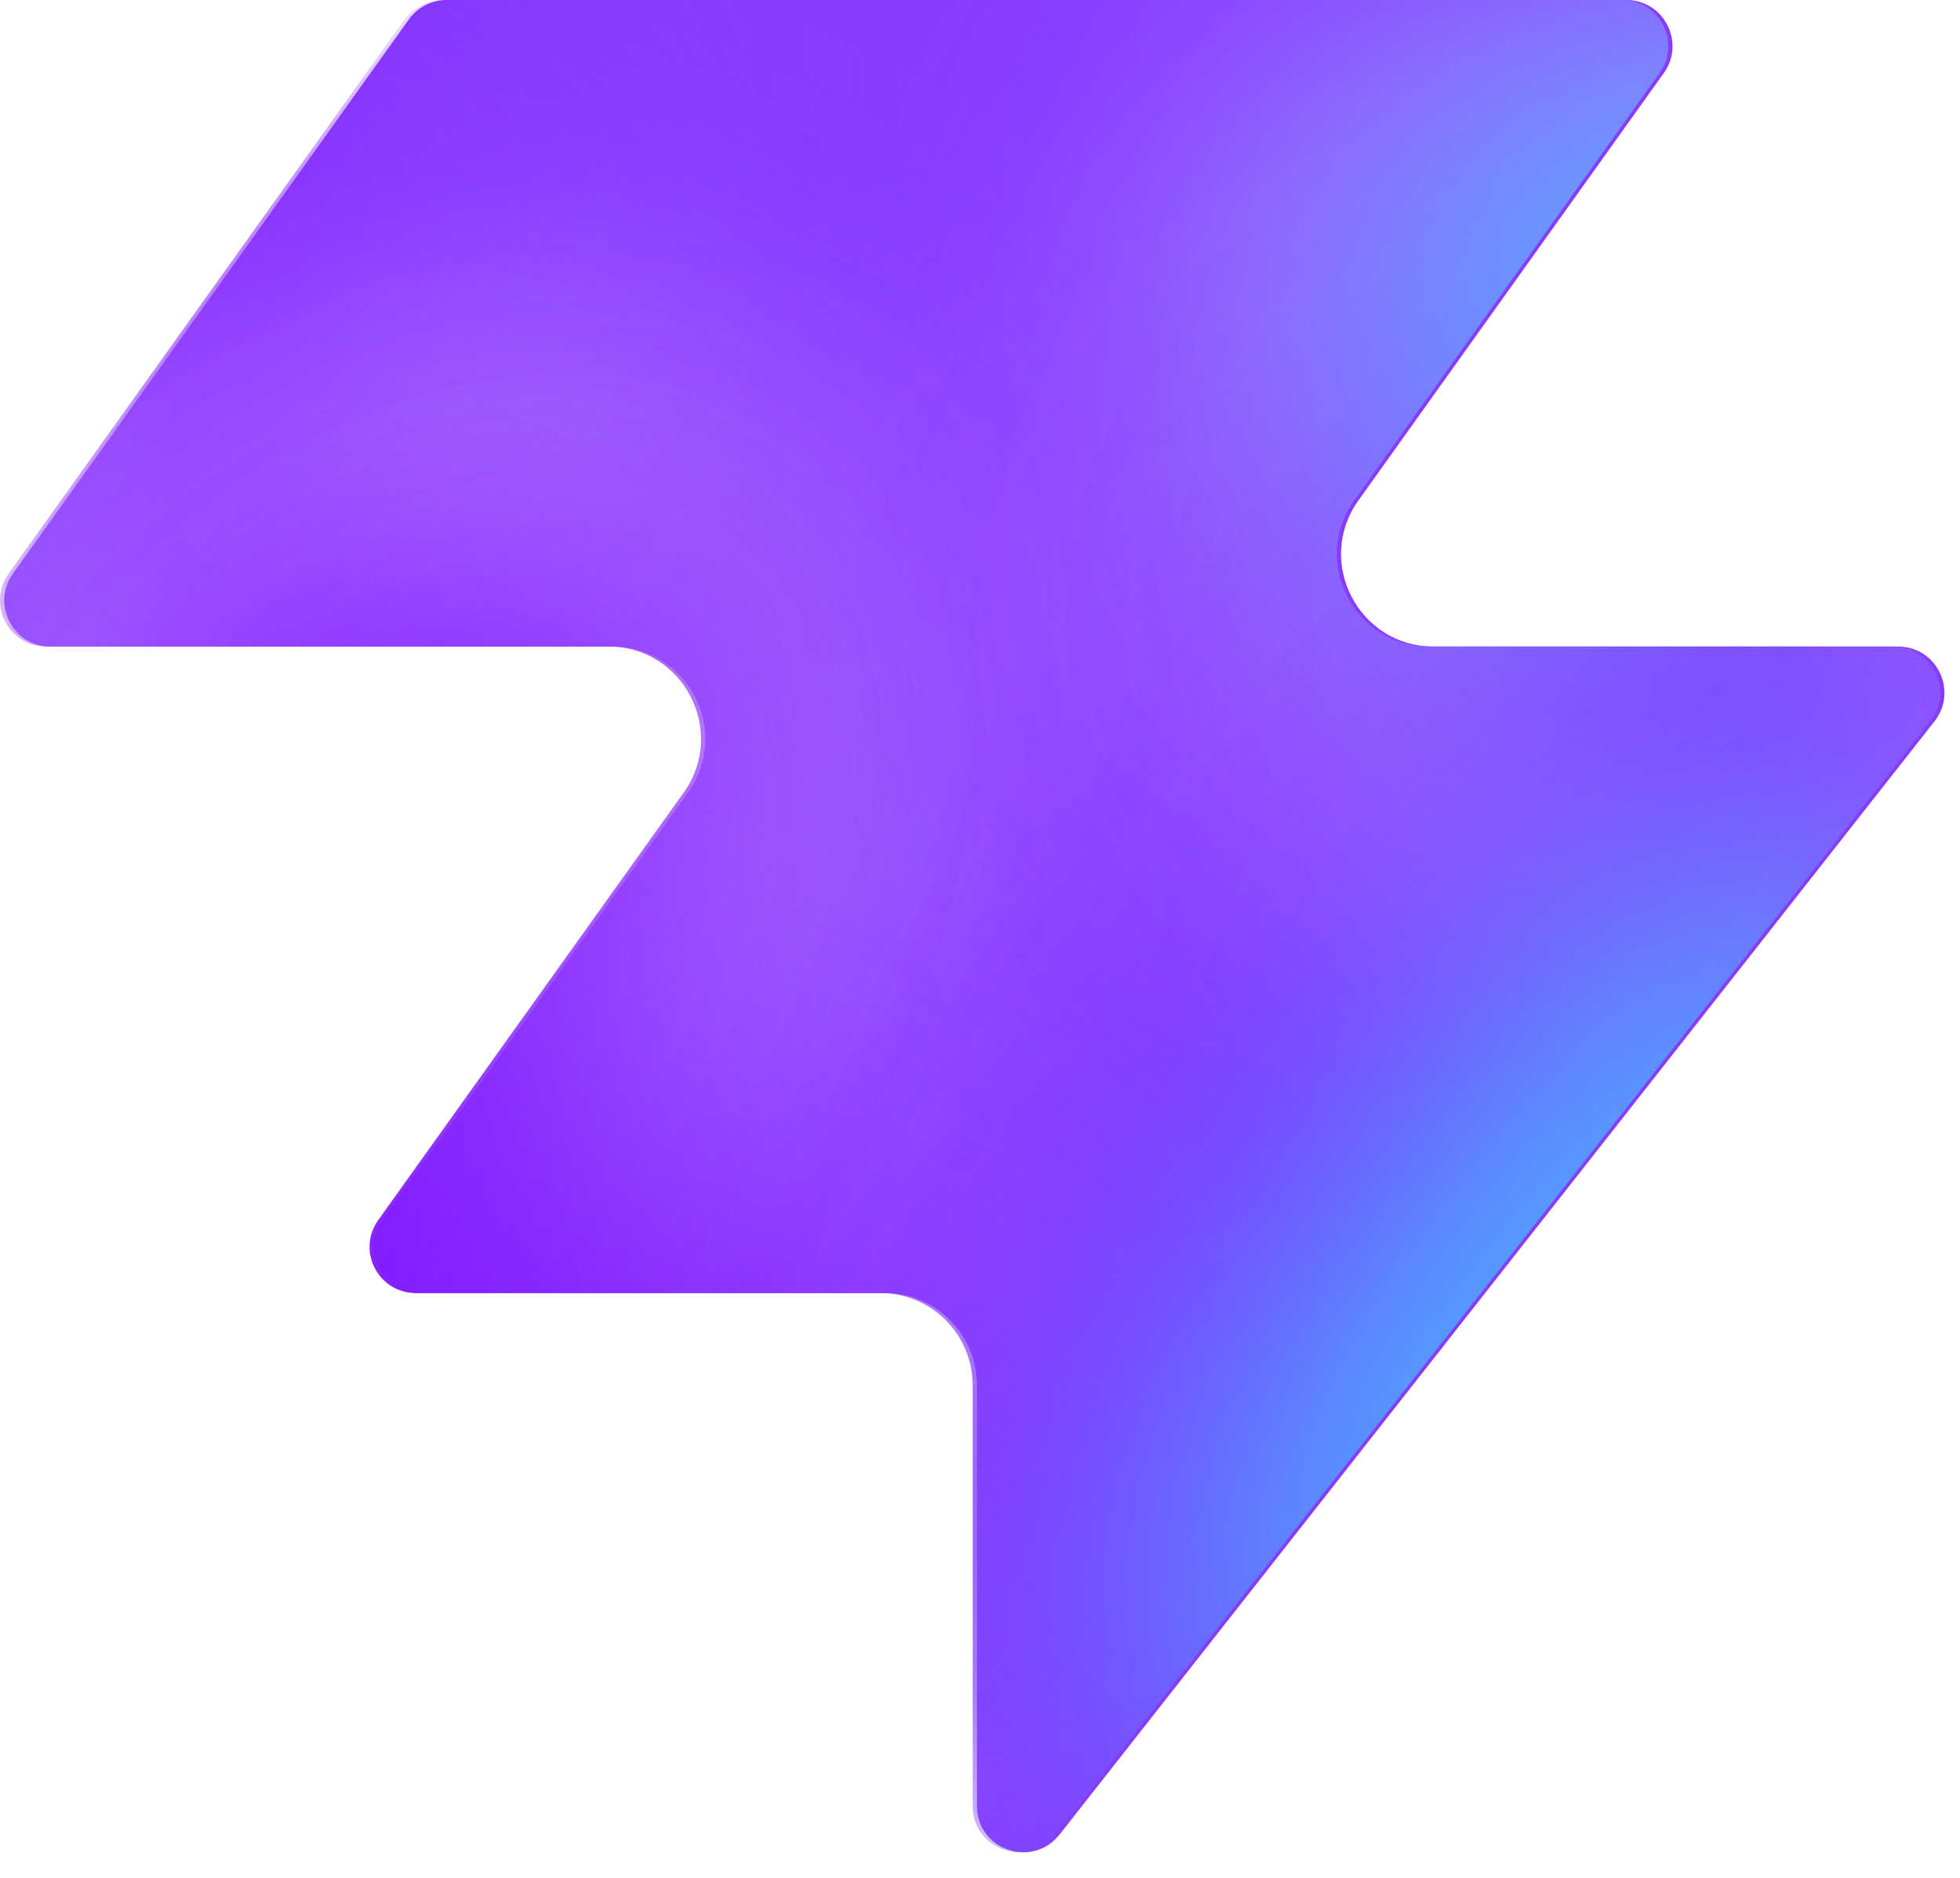
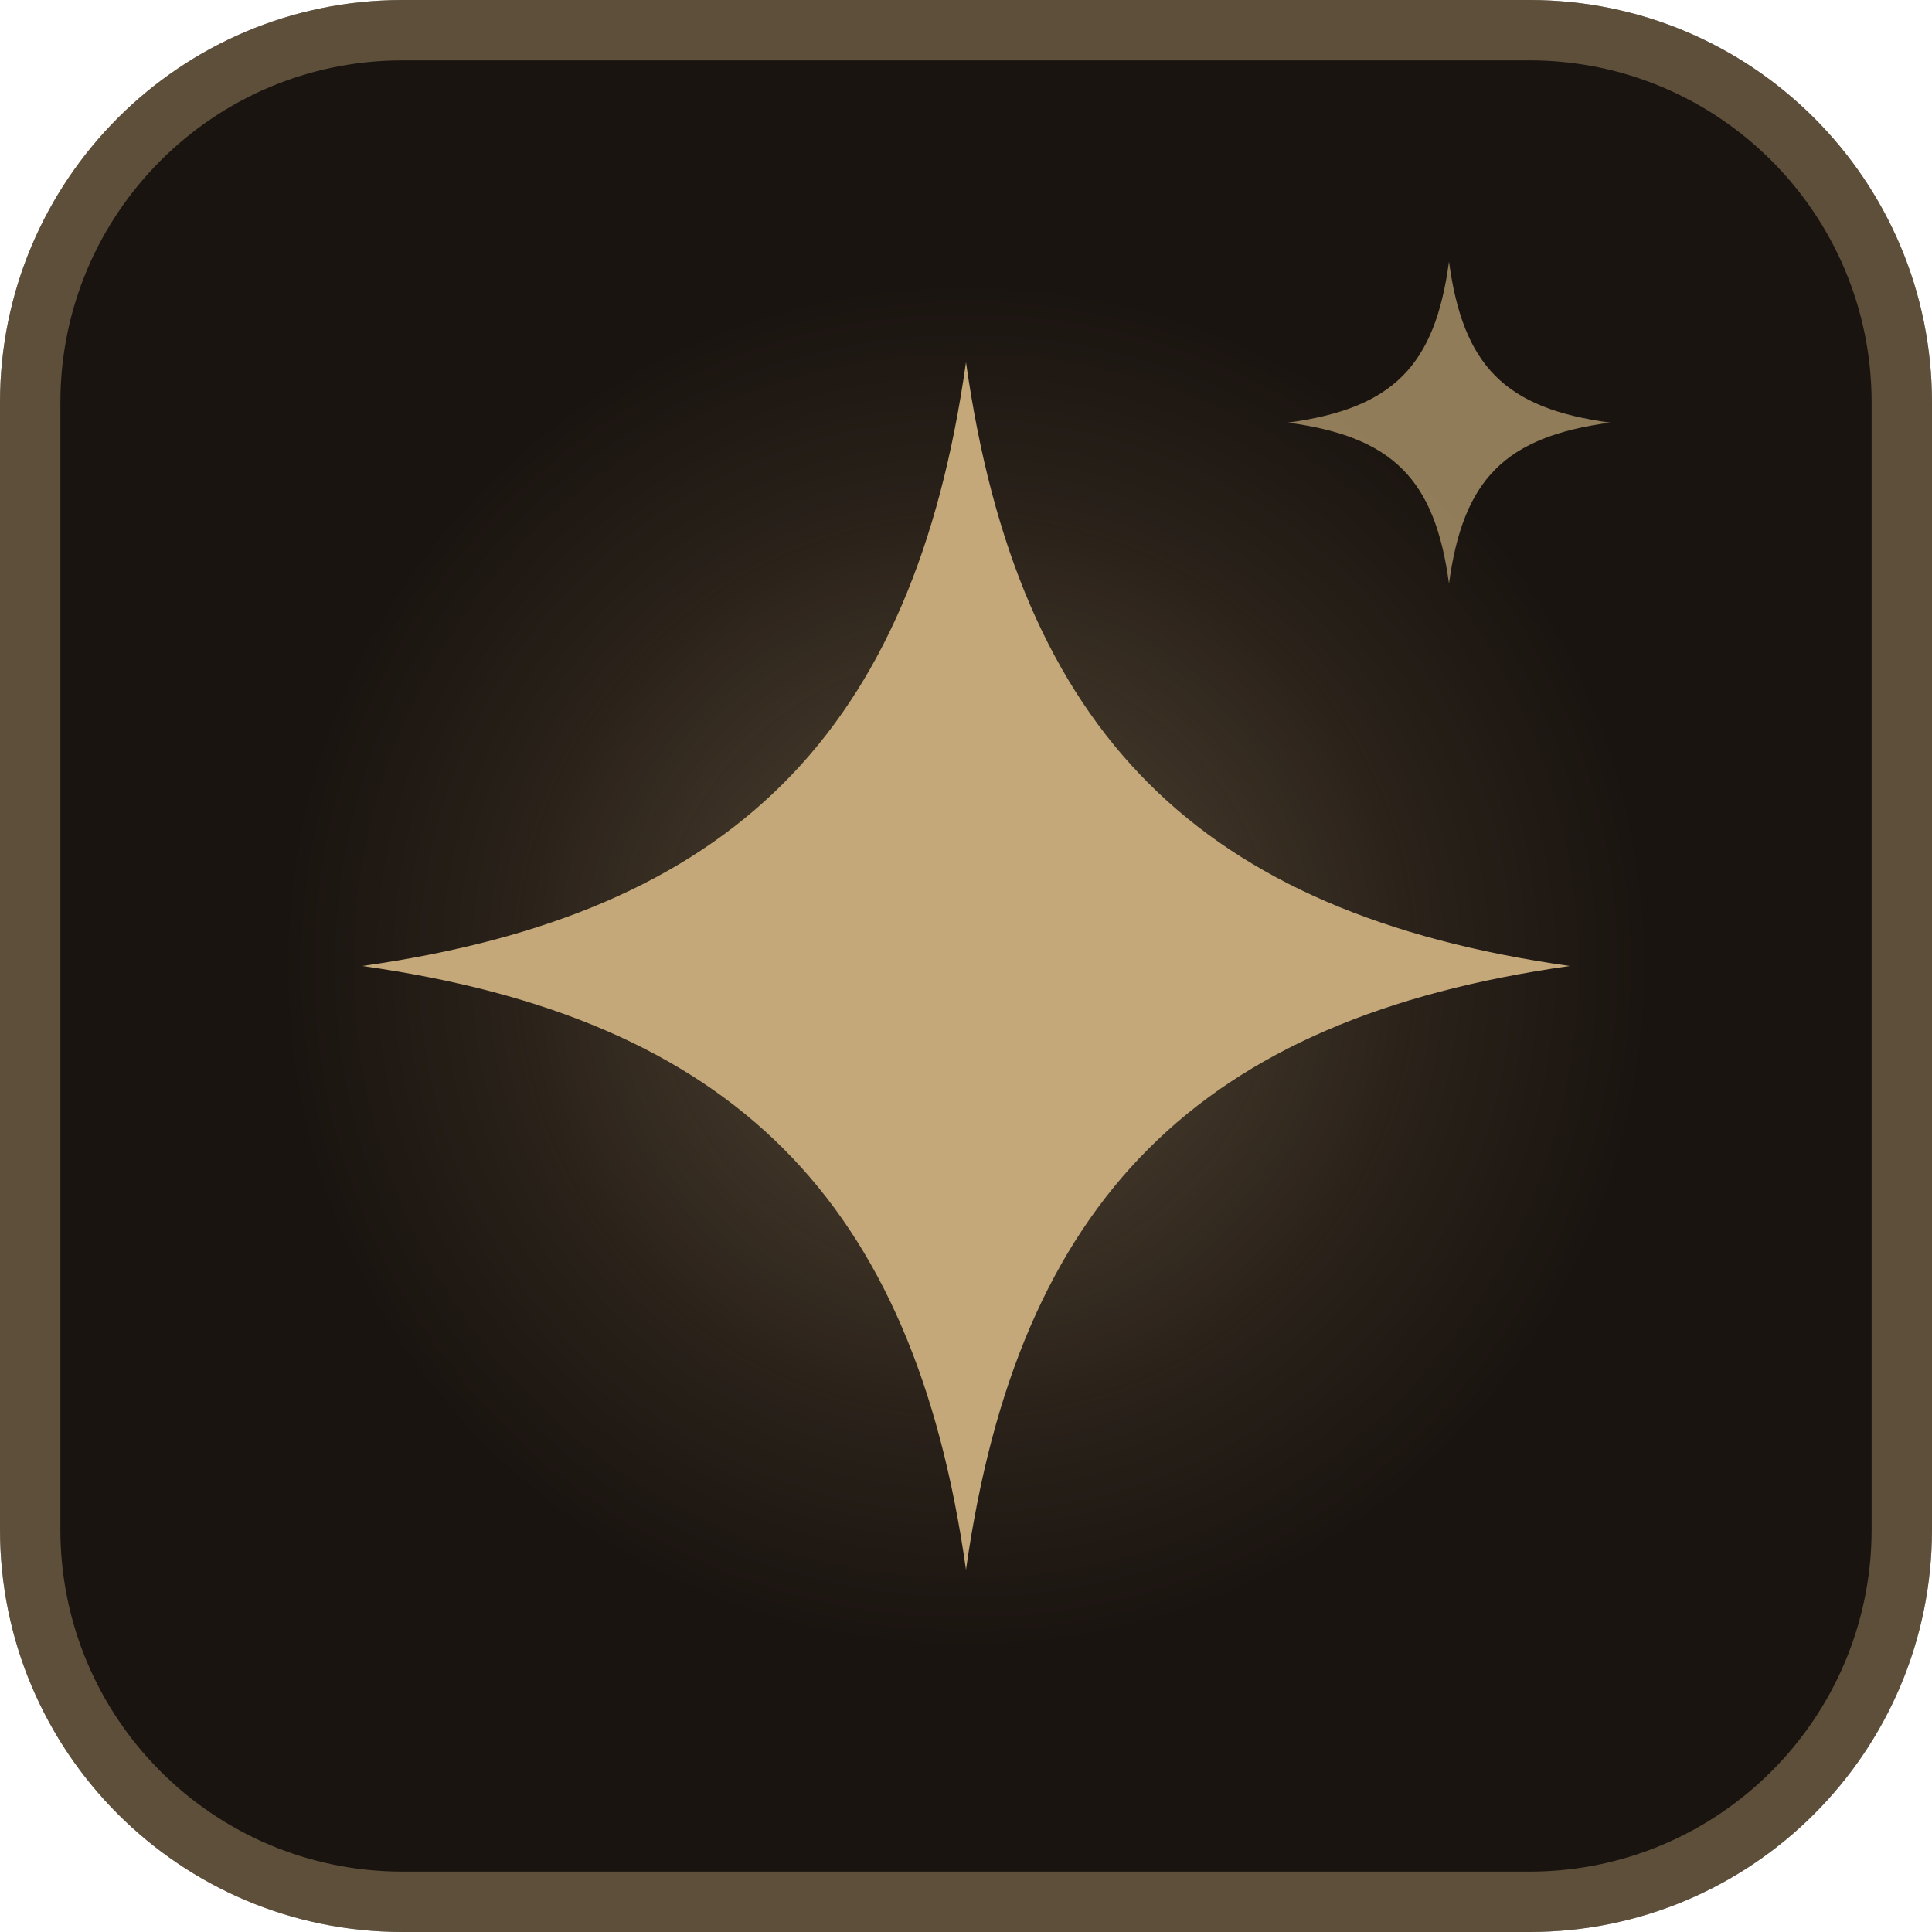
- <svg xmlns="http://www.w3.org/2000/svg" width="48" height="46" fill="none" viewBox="0 0 48 46">
-   <path fill="#863bff" d="M25.946 44.938c-.664.845-2.021.375-2.021-.698V33.937a2.26 2.26 0 0 0-2.262-2.262H10.287c-.92 0-1.456-1.04-.92-1.788l7.48-10.471c1.07-1.497 0-3.578-1.842-3.578H1.237c-.92 0-1.456-1.04-.92-1.788L10.013.474c.214-.297.556-.474.92-.474h28.894c.92 0 1.456 1.04.92 1.788l-7.48 10.471c-1.07 1.498 0 3.579 1.842 3.579h11.377c.943 0 1.473 1.088.89 1.83L25.947 44.94z" style="fill:#863bff;fill:color(display-p3 .525 .23 1);fill-opacity:1" />
-   <mask id="a" width="48" height="46" x="0" y="0" maskUnits="userSpaceOnUse" style="mask-type:alpha">
-     <path fill="#000" d="M25.842 44.938c-.664.844-2.021.375-2.021-.698V33.937a2.26 2.26 0 0 0-2.262-2.262H10.183c-.92 0-1.456-1.04-.92-1.788l7.48-10.471c1.07-1.498 0-3.579-1.842-3.579H1.133c-.92 0-1.456-1.04-.92-1.787L9.91.473c.214-.297.556-.474.92-.474h28.894c.92 0 1.456 1.04.92 1.788l-7.48 10.471c-1.07 1.498 0 3.578 1.842 3.578h11.377c.943 0 1.473 1.088.89 1.832L25.843 44.94z" style="fill:#000;fill-opacity:1" />
-   </mask>
-   <g mask="url(#a)">
-     <g filter="url(#b)">
-       <ellipse cx="5.508" cy="14.704" fill="#ede6ff" rx="5.508" ry="14.704" style="fill:#ede6ff;fill:color(display-p3 .927 .903 1);fill-opacity:1" transform="matrix(.00324 1 1 -.00324 -4.47 31.516)" />
-     </g>
-     <g filter="url(#c)">
-       <ellipse cx="10.399" cy="29.851" fill="#ede6ff" rx="10.399" ry="29.851" style="fill:#ede6ff;fill:color(display-p3 .927 .903 1);fill-opacity:1" transform="matrix(.00324 1 1 -.00324 -39.328 7.883)" />
-     </g>
-     <g filter="url(#d)">
-       <ellipse cx="5.508" cy="30.487" fill="#7e14ff" rx="5.508" ry="30.487" style="fill:#7e14ff;fill:color(display-p3 .492 .077 1);fill-opacity:1" transform="rotate(89.814 -25.913 -14.639)scale(1 -1)" />
-     </g>
-     <g filter="url(#e)">
-       <ellipse cx="5.508" cy="30.599" fill="#7e14ff" rx="5.508" ry="30.599" style="fill:#7e14ff;fill:color(display-p3 .492 .077 1);fill-opacity:1" transform="rotate(89.814 -32.644 -3.334)scale(1 -1)" />
-     </g>
-     <g filter="url(#f)">
-       <ellipse cx="5.508" cy="30.599" fill="#7e14ff" rx="5.508" ry="30.599" style="fill:#7e14ff;fill:color(display-p3 .492 .077 1);fill-opacity:1" transform="matrix(.00324 1 1 -.00324 -34.34 30.47)" />
-     </g>
-     <g filter="url(#g)">
-       <ellipse cx="14.072" cy="22.078" fill="#ede6ff" rx="14.072" ry="22.078" style="fill:#ede6ff;fill:color(display-p3 .927 .903 1);fill-opacity:1" transform="rotate(93.35 24.506 48.493)scale(-1 1)" />
-     </g>
-     <g filter="url(#h)">
-       <ellipse cx="3.47" cy="21.501" fill="#7e14ff" rx="3.47" ry="21.501" style="fill:#7e14ff;fill:color(display-p3 .492 .077 1);fill-opacity:1" transform="rotate(89.009 28.708 47.59)scale(-1 1)" />
-     </g>
-     <g filter="url(#i)">
-       <ellipse cx="3.47" cy="21.501" fill="#7e14ff" rx="3.47" ry="21.501" style="fill:#7e14ff;fill:color(display-p3 .492 .077 1);fill-opacity:1" transform="rotate(89.009 28.708 47.59)scale(-1 1)" />
-     </g>
-     <g filter="url(#j)">
-       <ellipse cx=".387" cy="8.972" fill="#7e14ff" rx="4.407" ry="29.108" style="fill:#7e14ff;fill:color(display-p3 .492 .077 1);fill-opacity:1" transform="rotate(39.51 .387 8.972)" />
-     </g>
-     <g filter="url(#k)">
-       <ellipse cx="47.523" cy="-6.092" fill="#7e14ff" rx="4.407" ry="29.108" style="fill:#7e14ff;fill:color(display-p3 .492 .077 1);fill-opacity:1" transform="rotate(37.892 47.523 -6.092)" />
-     </g>
-     <g filter="url(#l)">
-       <ellipse cx="41.412" cy="6.333" fill="#47bfff" rx="5.971" ry="9.665" style="fill:#47bfff;fill:color(display-p3 .28 .748 1);fill-opacity:1" transform="rotate(37.892 41.412 6.333)" />
-     </g>
-     <g filter="url(#m)">
-       <ellipse cx="-1.879" cy="38.332" fill="#7e14ff" rx="4.407" ry="29.108" style="fill:#7e14ff;fill:color(display-p3 .492 .077 1);fill-opacity:1" transform="rotate(37.892 -1.88 38.332)" />
-     </g>
-     <g filter="url(#n)">
-       <ellipse cx="-1.879" cy="38.332" fill="#7e14ff" rx="4.407" ry="29.108" style="fill:#7e14ff;fill:color(display-p3 .492 .077 1);fill-opacity:1" transform="rotate(37.892 -1.88 38.332)" />
-     </g>
-     <g filter="url(#o)">
-       <ellipse cx="35.651" cy="29.907" fill="#7e14ff" rx="4.407" ry="29.108" style="fill:#7e14ff;fill:color(display-p3 .492 .077 1);fill-opacity:1" transform="rotate(37.892 35.651 29.907)" />
-     </g>
-     <g filter="url(#p)">
-       <ellipse cx="38.418" cy="32.4" fill="#47bfff" rx="5.971" ry="15.297" style="fill:#47bfff;fill:color(display-p3 .28 .748 1);fill-opacity:1" transform="rotate(37.892 38.418 32.4)" />
-     </g>
-   </g>
+ <svg xmlns="http://www.w3.org/2000/svg" viewBox="0 0 48 48">
  <defs>
-     <filter id="b" width="60.045" height="41.654" x="-19.77" y="16.149" color-interpolation-filters="sRGB" filterUnits="userSpaceOnUse">
-       <feFlood flood-opacity="0" result="BackgroundImageFix" />
-       <feBlend in="SourceGraphic" in2="BackgroundImageFix" result="shape" />
-       <feGaussianBlur result="effect1_foregroundBlur_2002_17158" stdDeviation="7.659" />
-     </filter>
-     <filter id="c" width="90.34" height="51.437" x="-54.613" y="-7.533" color-interpolation-filters="sRGB" filterUnits="userSpaceOnUse">
-       <feFlood flood-opacity="0" result="BackgroundImageFix" />
-       <feBlend in="SourceGraphic" in2="BackgroundImageFix" result="shape" />
-       <feGaussianBlur result="effect1_foregroundBlur_2002_17158" stdDeviation="7.659" />
-     </filter>
-     <filter id="d" width="79.355" height="29.4" x="-49.64" y="2.03" color-interpolation-filters="sRGB" filterUnits="userSpaceOnUse">
-       <feFlood flood-opacity="0" result="BackgroundImageFix" />
-       <feBlend in="SourceGraphic" in2="BackgroundImageFix" result="shape" />
-       <feGaussianBlur result="effect1_foregroundBlur_2002_17158" stdDeviation="4.596" />
-     </filter>
-     <filter id="e" width="79.579" height="29.4" x="-45.045" y="20.029" color-interpolation-filters="sRGB" filterUnits="userSpaceOnUse">
-       <feFlood flood-opacity="0" result="BackgroundImageFix" />
-       <feBlend in="SourceGraphic" in2="BackgroundImageFix" result="shape" />
-       <feGaussianBlur result="effect1_foregroundBlur_2002_17158" stdDeviation="4.596" />
-     </filter>
-     <filter id="f" width="79.579" height="29.4" x="-43.513" y="21.178" color-interpolation-filters="sRGB" filterUnits="userSpaceOnUse">
-       <feFlood flood-opacity="0" result="BackgroundImageFix" />
-       <feBlend in="SourceGraphic" in2="BackgroundImageFix" result="shape" />
-       <feGaussianBlur result="effect1_foregroundBlur_2002_17158" stdDeviation="4.596" />
-     </filter>
-     <filter id="g" width="74.749" height="58.852" x="15.756" y="-17.901" color-interpolation-filters="sRGB" filterUnits="userSpaceOnUse">
-       <feFlood flood-opacity="0" result="BackgroundImageFix" />
-       <feBlend in="SourceGraphic" in2="BackgroundImageFix" result="shape" />
-       <feGaussianBlur result="effect1_foregroundBlur_2002_17158" stdDeviation="7.659" />
-     </filter>
-     <filter id="h" width="61.377" height="25.362" x="23.548" y="2.284" color-interpolation-filters="sRGB" filterUnits="userSpaceOnUse">
-       <feFlood flood-opacity="0" result="BackgroundImageFix" />
-       <feBlend in="SourceGraphic" in2="BackgroundImageFix" result="shape" />
-       <feGaussianBlur result="effect1_foregroundBlur_2002_17158" stdDeviation="4.596" />
-     </filter>
-     <filter id="i" width="61.377" height="25.362" x="23.548" y="2.284" color-interpolation-filters="sRGB" filterUnits="userSpaceOnUse">
-       <feFlood flood-opacity="0" result="BackgroundImageFix" />
-       <feBlend in="SourceGraphic" in2="BackgroundImageFix" result="shape" />
-       <feGaussianBlur result="effect1_foregroundBlur_2002_17158" stdDeviation="4.596" />
-     </filter>
-     <filter id="j" width="56.045" height="63.649" x="-27.636" y="-22.853" color-interpolation-filters="sRGB" filterUnits="userSpaceOnUse">
-       <feFlood flood-opacity="0" result="BackgroundImageFix" />
-       <feBlend in="SourceGraphic" in2="BackgroundImageFix" result="shape" />
-       <feGaussianBlur result="effect1_foregroundBlur_2002_17158" stdDeviation="4.596" />
-     </filter>
-     <filter id="k" width="54.814" height="64.646" x="20.116" y="-38.415" color-interpolation-filters="sRGB" filterUnits="userSpaceOnUse">
-       <feFlood flood-opacity="0" result="BackgroundImageFix" />
-       <feBlend in="SourceGraphic" in2="BackgroundImageFix" result="shape" />
-       <feGaussianBlur result="effect1_foregroundBlur_2002_17158" stdDeviation="4.596" />
-     </filter>
-     <filter id="l" width="33.541" height="35.313" x="24.641" y="-11.323" color-interpolation-filters="sRGB" filterUnits="userSpaceOnUse">
-       <feFlood flood-opacity="0" result="BackgroundImageFix" />
-       <feBlend in="SourceGraphic" in2="BackgroundImageFix" result="shape" />
-       <feGaussianBlur result="effect1_foregroundBlur_2002_17158" stdDeviation="4.596" />
-     </filter>
-     <filter id="m" width="54.814" height="64.646" x="-29.286" y="6.009" color-interpolation-filters="sRGB" filterUnits="userSpaceOnUse">
-       <feFlood flood-opacity="0" result="BackgroundImageFix" />
-       <feBlend in="SourceGraphic" in2="BackgroundImageFix" result="shape" />
-       <feGaussianBlur result="effect1_foregroundBlur_2002_17158" stdDeviation="4.596" />
-     </filter>
-     <filter id="n" width="54.814" height="64.646" x="-29.286" y="6.009" color-interpolation-filters="sRGB" filterUnits="userSpaceOnUse">
-       <feFlood flood-opacity="0" result="BackgroundImageFix" />
-       <feBlend in="SourceGraphic" in2="BackgroundImageFix" result="shape" />
-       <feGaussianBlur result="effect1_foregroundBlur_2002_17158" stdDeviation="4.596" />
-     </filter>
-     <filter id="o" width="54.814" height="64.646" x="8.244" y="-2.416" color-interpolation-filters="sRGB" filterUnits="userSpaceOnUse">
-       <feFlood flood-opacity="0" result="BackgroundImageFix" />
-       <feBlend in="SourceGraphic" in2="BackgroundImageFix" result="shape" />
-       <feGaussianBlur result="effect1_foregroundBlur_2002_17158" stdDeviation="4.596" />
-     </filter>
-     <filter id="p" width="39.409" height="43.623" x="18.713" y="10.588" color-interpolation-filters="sRGB" filterUnits="userSpaceOnUse">
-       <feFlood flood-opacity="0" result="BackgroundImageFix" />
-       <feBlend in="SourceGraphic" in2="BackgroundImageFix" result="shape" />
-       <feGaussianBlur result="effect1_foregroundBlur_2002_17158" stdDeviation="4.596" />
-     </filter>
+     <radialGradient id="glow" cx="50%" cy="50%" r="50%">
+       <stop offset="0%" stop-color="#c4a87a" stop-opacity="0.35" />
+       <stop offset="70%" stop-color="#c4a87a" stop-opacity="0.08" />
+       <stop offset="100%" stop-color="#c4a87a" stop-opacity="0" />
+     </radialGradient>
  </defs>
+   <rect width="48" height="48" rx="10" fill="#1a1410" />
+   <rect x="0.75" y="0.75" width="46.5" height="46.5" rx="9.25" fill="none" stroke="#c4a87a" stroke-opacity="0.4" stroke-width="1.5" />
+   <circle cx="24" cy="24" r="17" fill="url(#glow)" />
+   <path d="M24 9            C25.3 18.2 29.8 22.7 39 24            C29.8 25.3 25.3 29.8 24 39            C22.7 29.8 18.2 25.3 9 24            C18.2 22.7 22.7 18.2 24 9 Z" fill="#c4a87a" />
+   <path d="M36 6.5            C36.35 9.1 37.4 10.15 40 10.5            C37.4 10.85 36.35 11.9 36 14.5            C35.65 11.9 34.6 10.85 32 10.5            C34.6 10.15 35.65 9.1 36 6.5 Z" fill="#c4a87a" fill-opacity="0.7" />
</svg>
